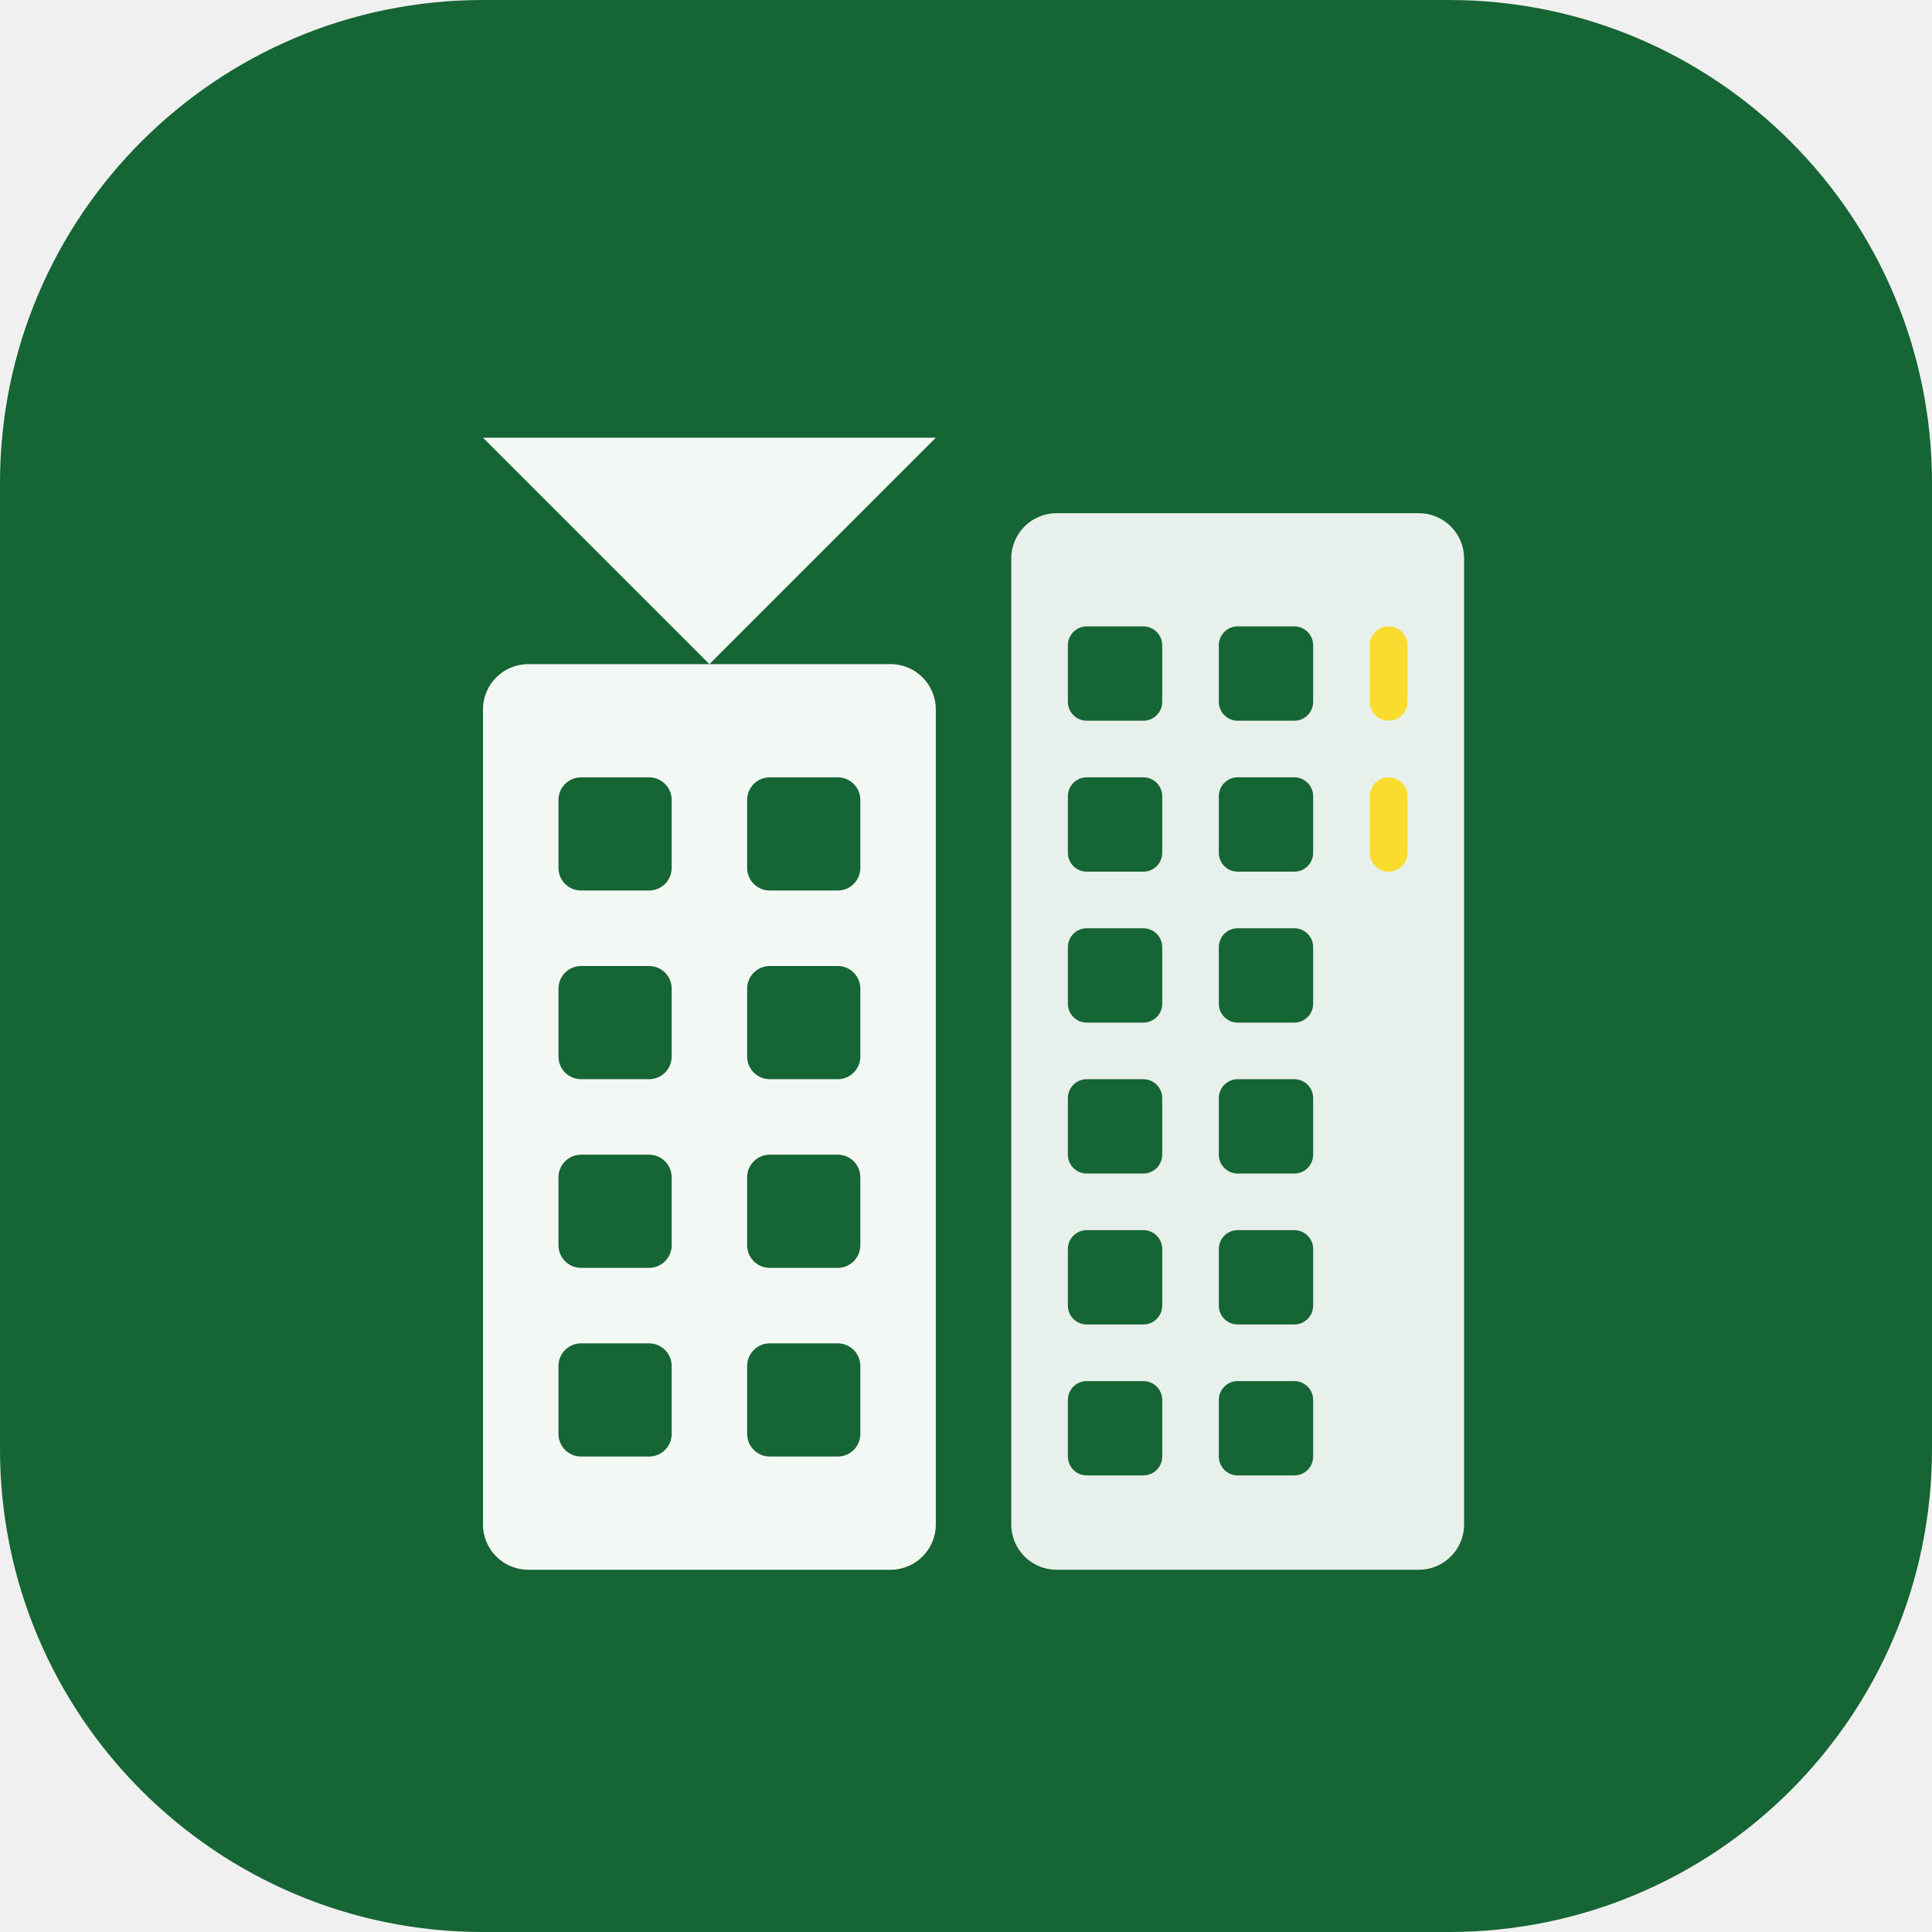
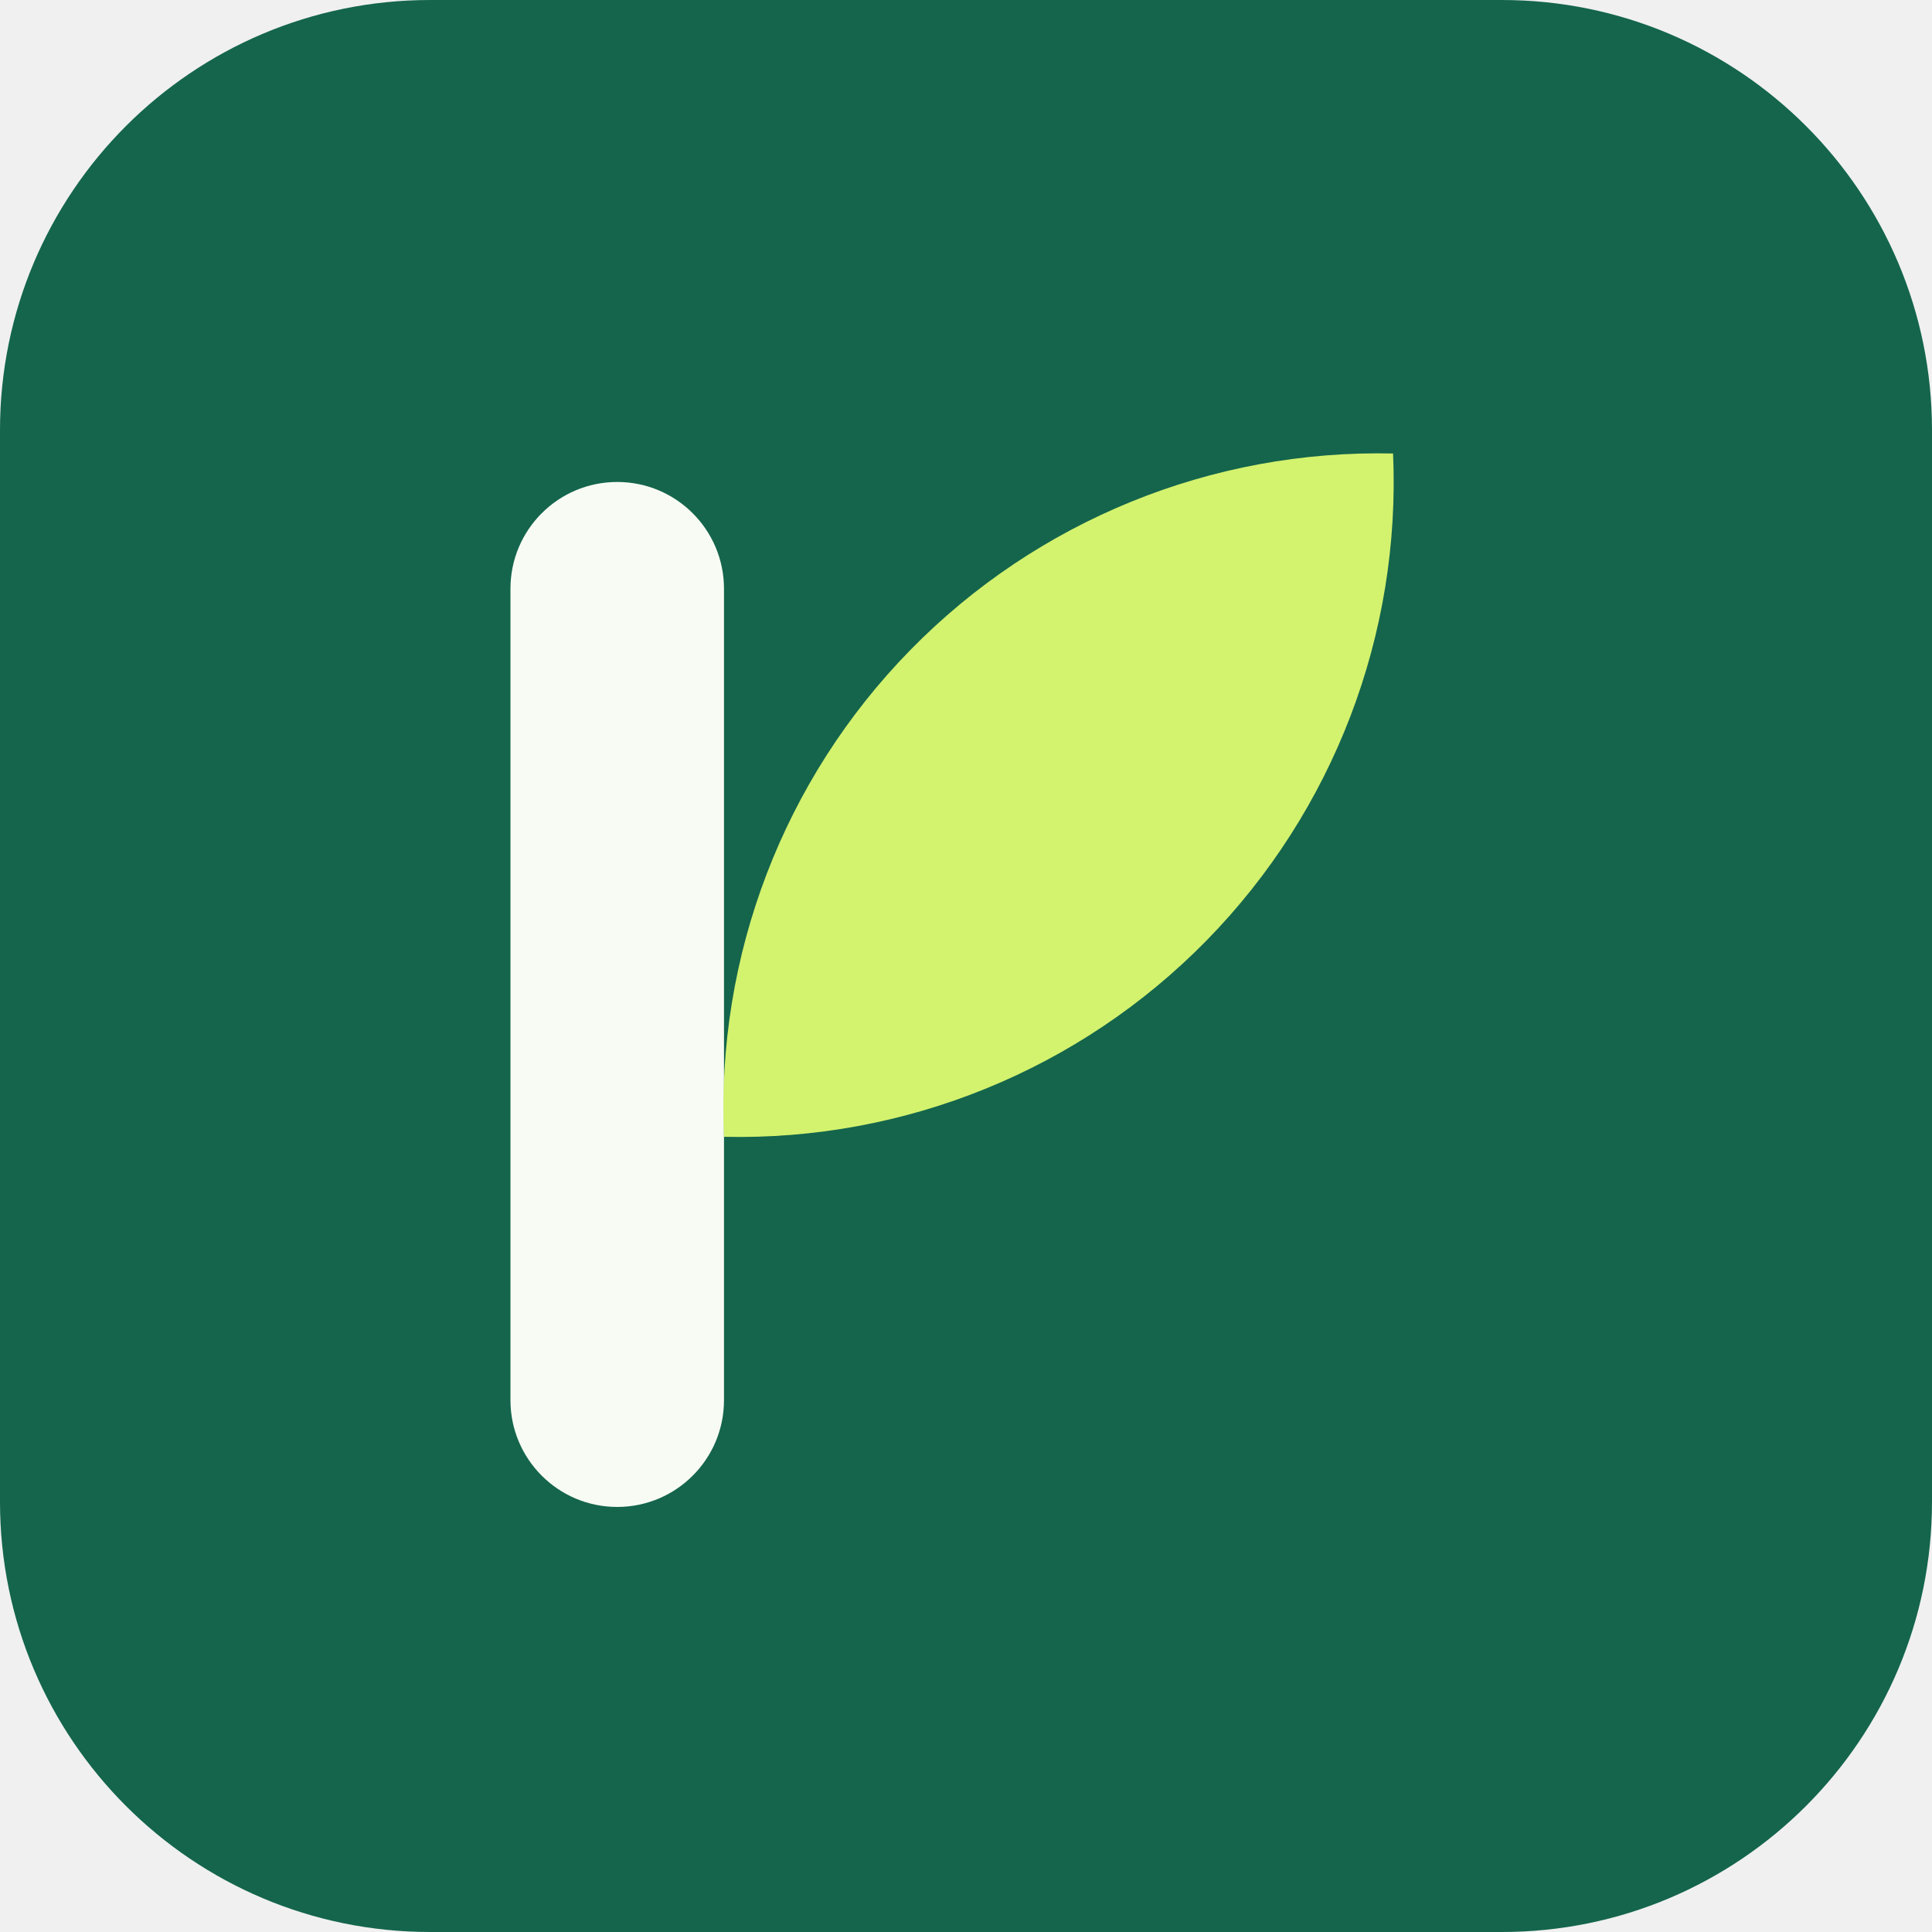
- <svg xmlns="http://www.w3.org/2000/svg" width="512" height="512" viewBox="0 0 512 512" fill="none">
-   <rect width="512" height="512" rx="128" fill="#166534" />
-   <g transform="translate(128, 96)">
-     <rect x="0" y="80" width="120" height="240" rx="12" fill="white" opacity="0.95" />
-     <rect x="20" y="110" width="30" height="30" rx="6" fill="#166534" />
-     <rect x="20" y="160" width="30" height="30" rx="6" fill="#166534" />
-     <rect x="20" y="210" width="30" height="30" rx="6" fill="#166534" />
-     <rect x="20" y="260" width="30" height="30" rx="6" fill="#166534" />
-     <rect x="70" y="110" width="30" height="30" rx="6" fill="#166534" />
-     <rect x="70" y="160" width="30" height="30" rx="6" fill="#166534" />
-     <rect x="70" y="210" width="30" height="30" rx="6" fill="#166534" />
-     <rect x="70" y="260" width="30" height="30" rx="6" fill="#166534" />
-     <path d="M60 80 L0 20 L120 20 Z" fill="white" opacity="0.95" />
-     <rect x="140" y="40" width="120" height="280" rx="12" fill="white" opacity="0.9" />
-     <rect x="155" y="70" width="25" height="25" rx="5" fill="#166534" />
-     <rect x="155" y="110" width="25" height="25" rx="5" fill="#166534" />
-     <rect x="155" y="150" width="25" height="25" rx="5" fill="#166534" />
-     <rect x="155" y="190" width="25" height="25" rx="5" fill="#166534" />
-     <rect x="155" y="230" width="25" height="25" rx="5" fill="#166534" />
-     <rect x="155" y="270" width="25" height="25" rx="5" fill="#166534" />
-     <rect x="195" y="70" width="25" height="25" rx="5" fill="#166534" />
-     <rect x="195" y="110" width="25" height="25" rx="5" fill="#166534" />
-     <rect x="195" y="150" width="25" height="25" rx="5" fill="#166534" />
-     <rect x="195" y="190" width="25" height="25" rx="5" fill="#166534" />
-     <rect x="195" y="230" width="25" height="25" rx="5" fill="#166534" />
-     <rect x="195" y="270" width="25" height="25" rx="5" fill="#166534" />
-     <rect x="235" y="70" width="10" height="25" rx="5" fill="#FFD700" opacity="0.8" />
-     <rect x="235" y="110" width="10" height="25" rx="5" fill="#FFD700" opacity="0.8" />
+ <svg xmlns="http://www.w3.org/2000/svg" width="512" height="512" viewBox="0 0 512.00 512.00">
+   <rect width="512" height="512" rx="114" fill="#14654C" />
+   <g transform="translate(97.55 14.55) scale(3.7726)">
+     <path d="M17.5 30 H17.5 A7.5 7.5 0 0 1 25 37.5 V94.5 A7.5 7.5 0 0 1 10 94.5 V37.5 A7.5 7.5 0 0 1 17.5 30 Z" fill="#F8FBF4" />
+     <path d="M25 76 A46 46 0 0 1 72 28 A46 46 0 0 1 25 76 Z" fill="#D3F26E" />
  </g>
</svg>
